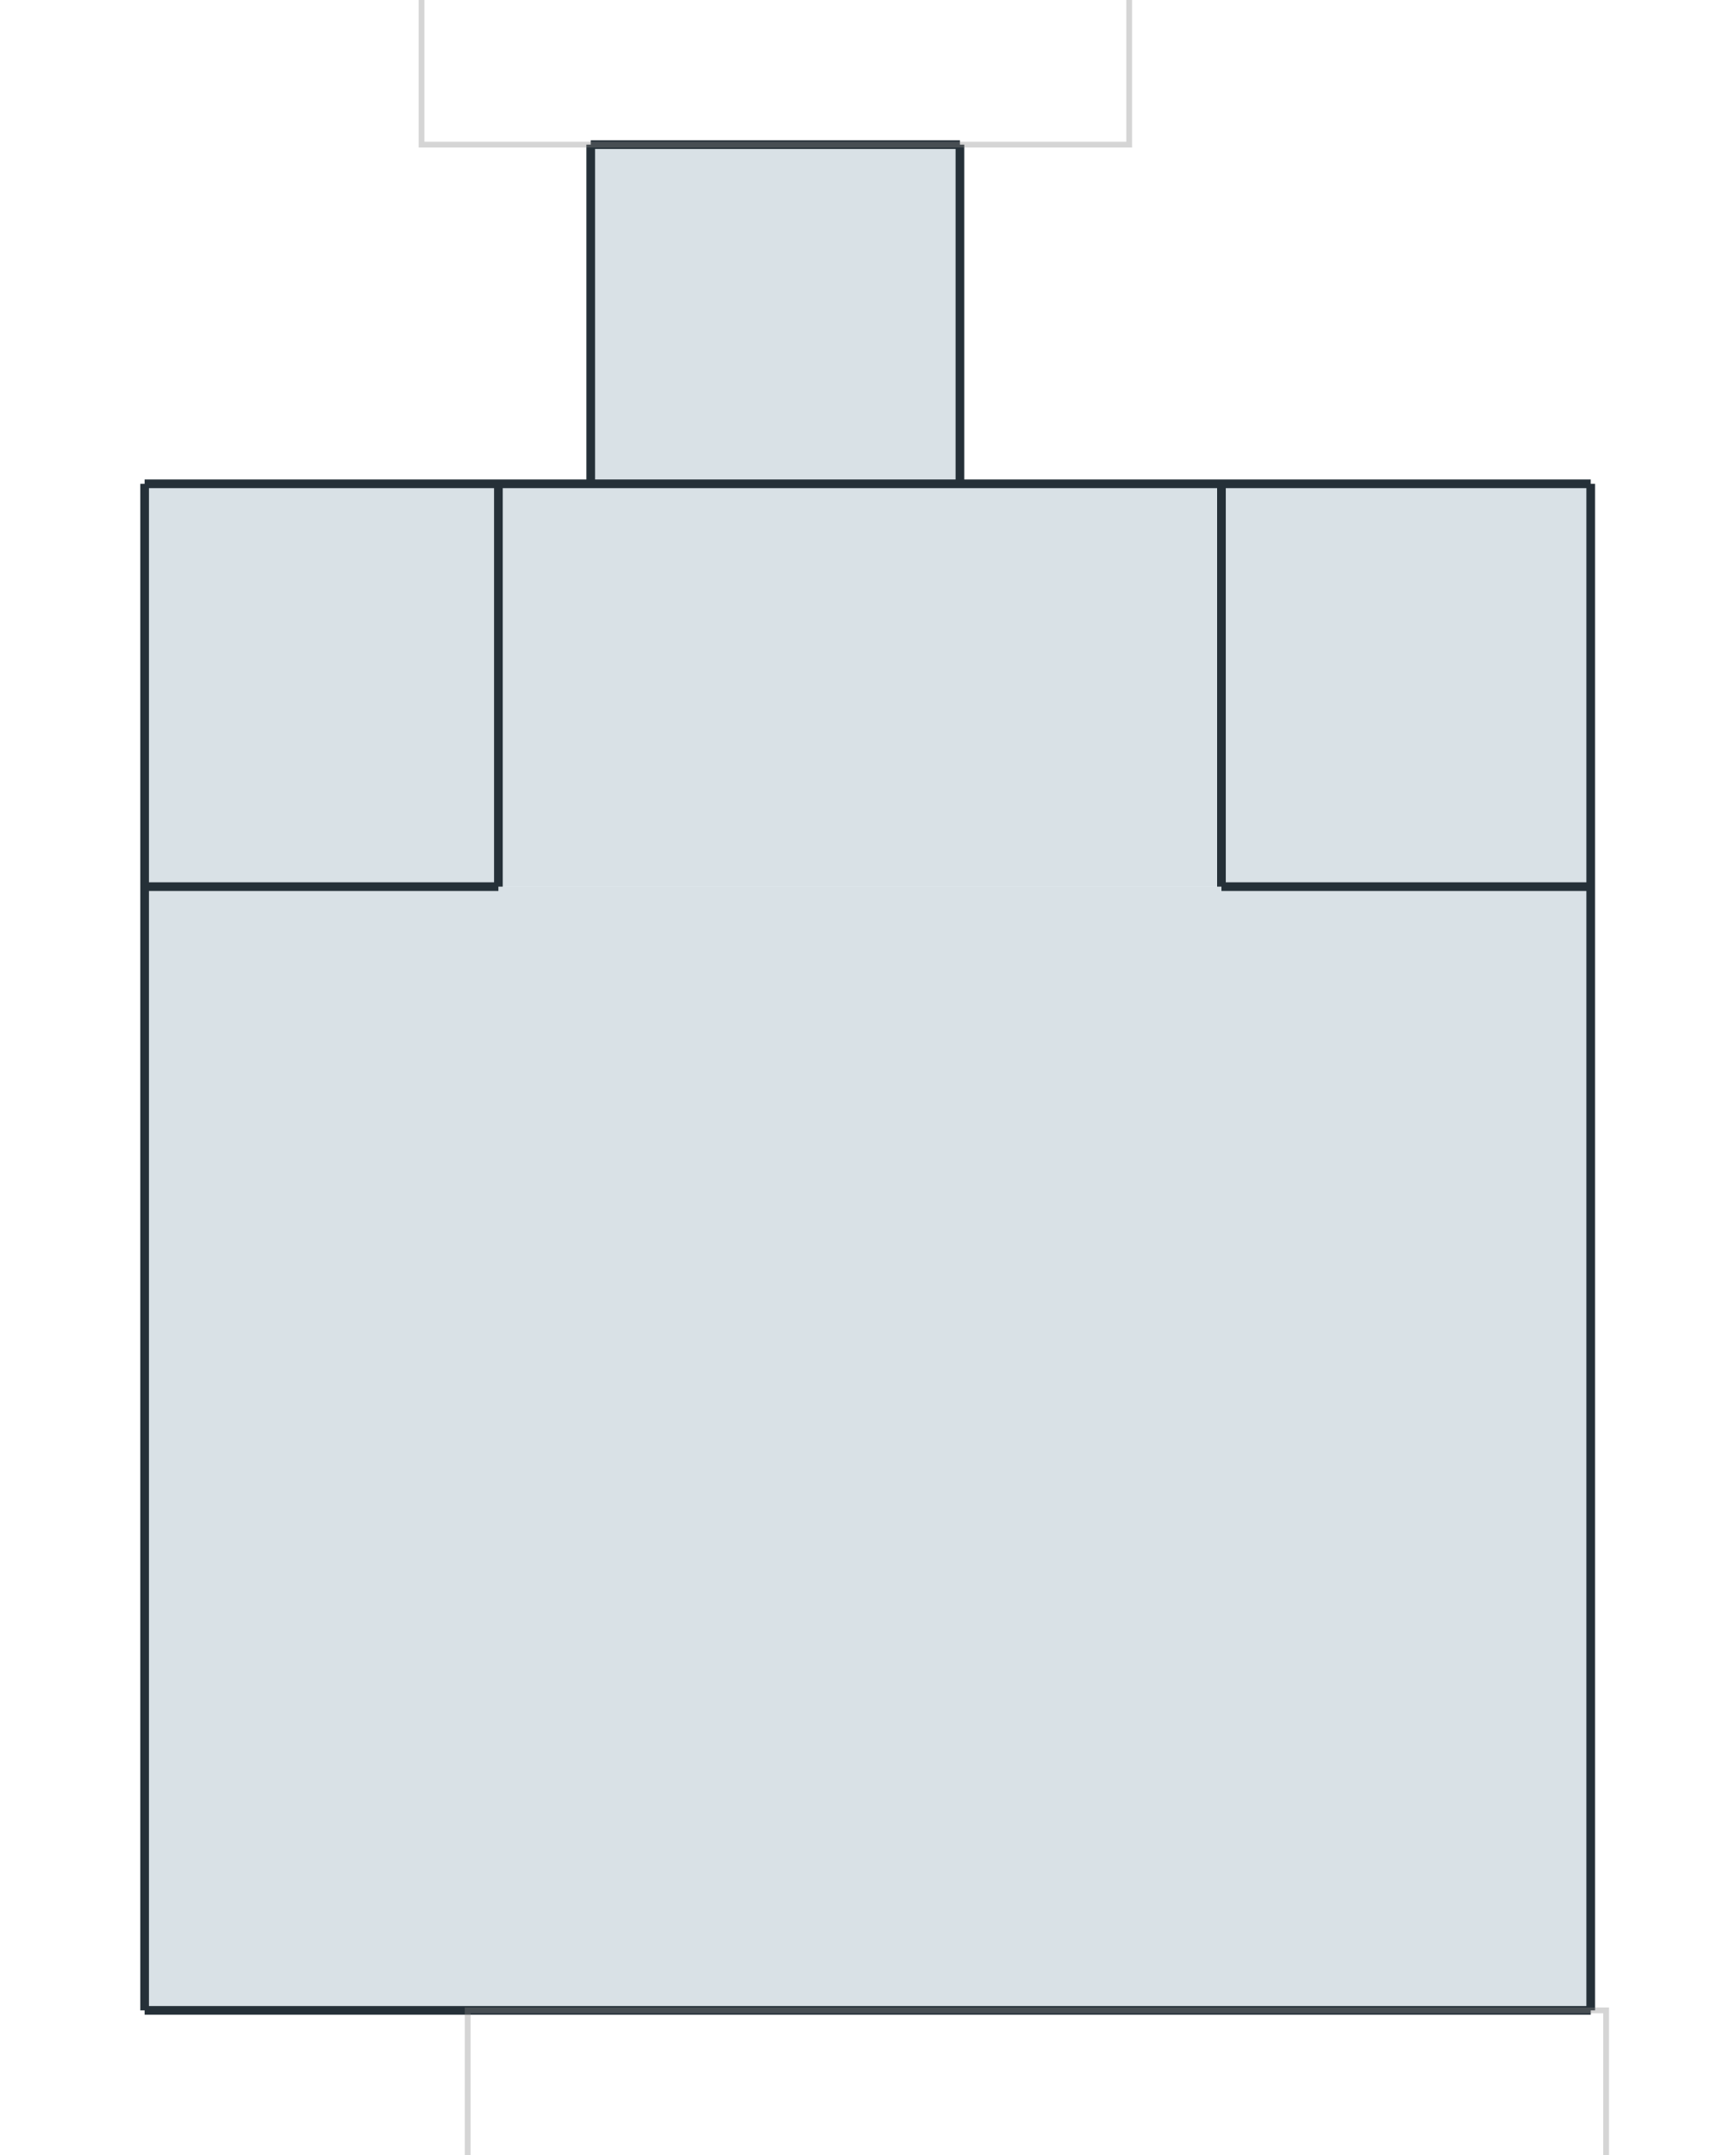
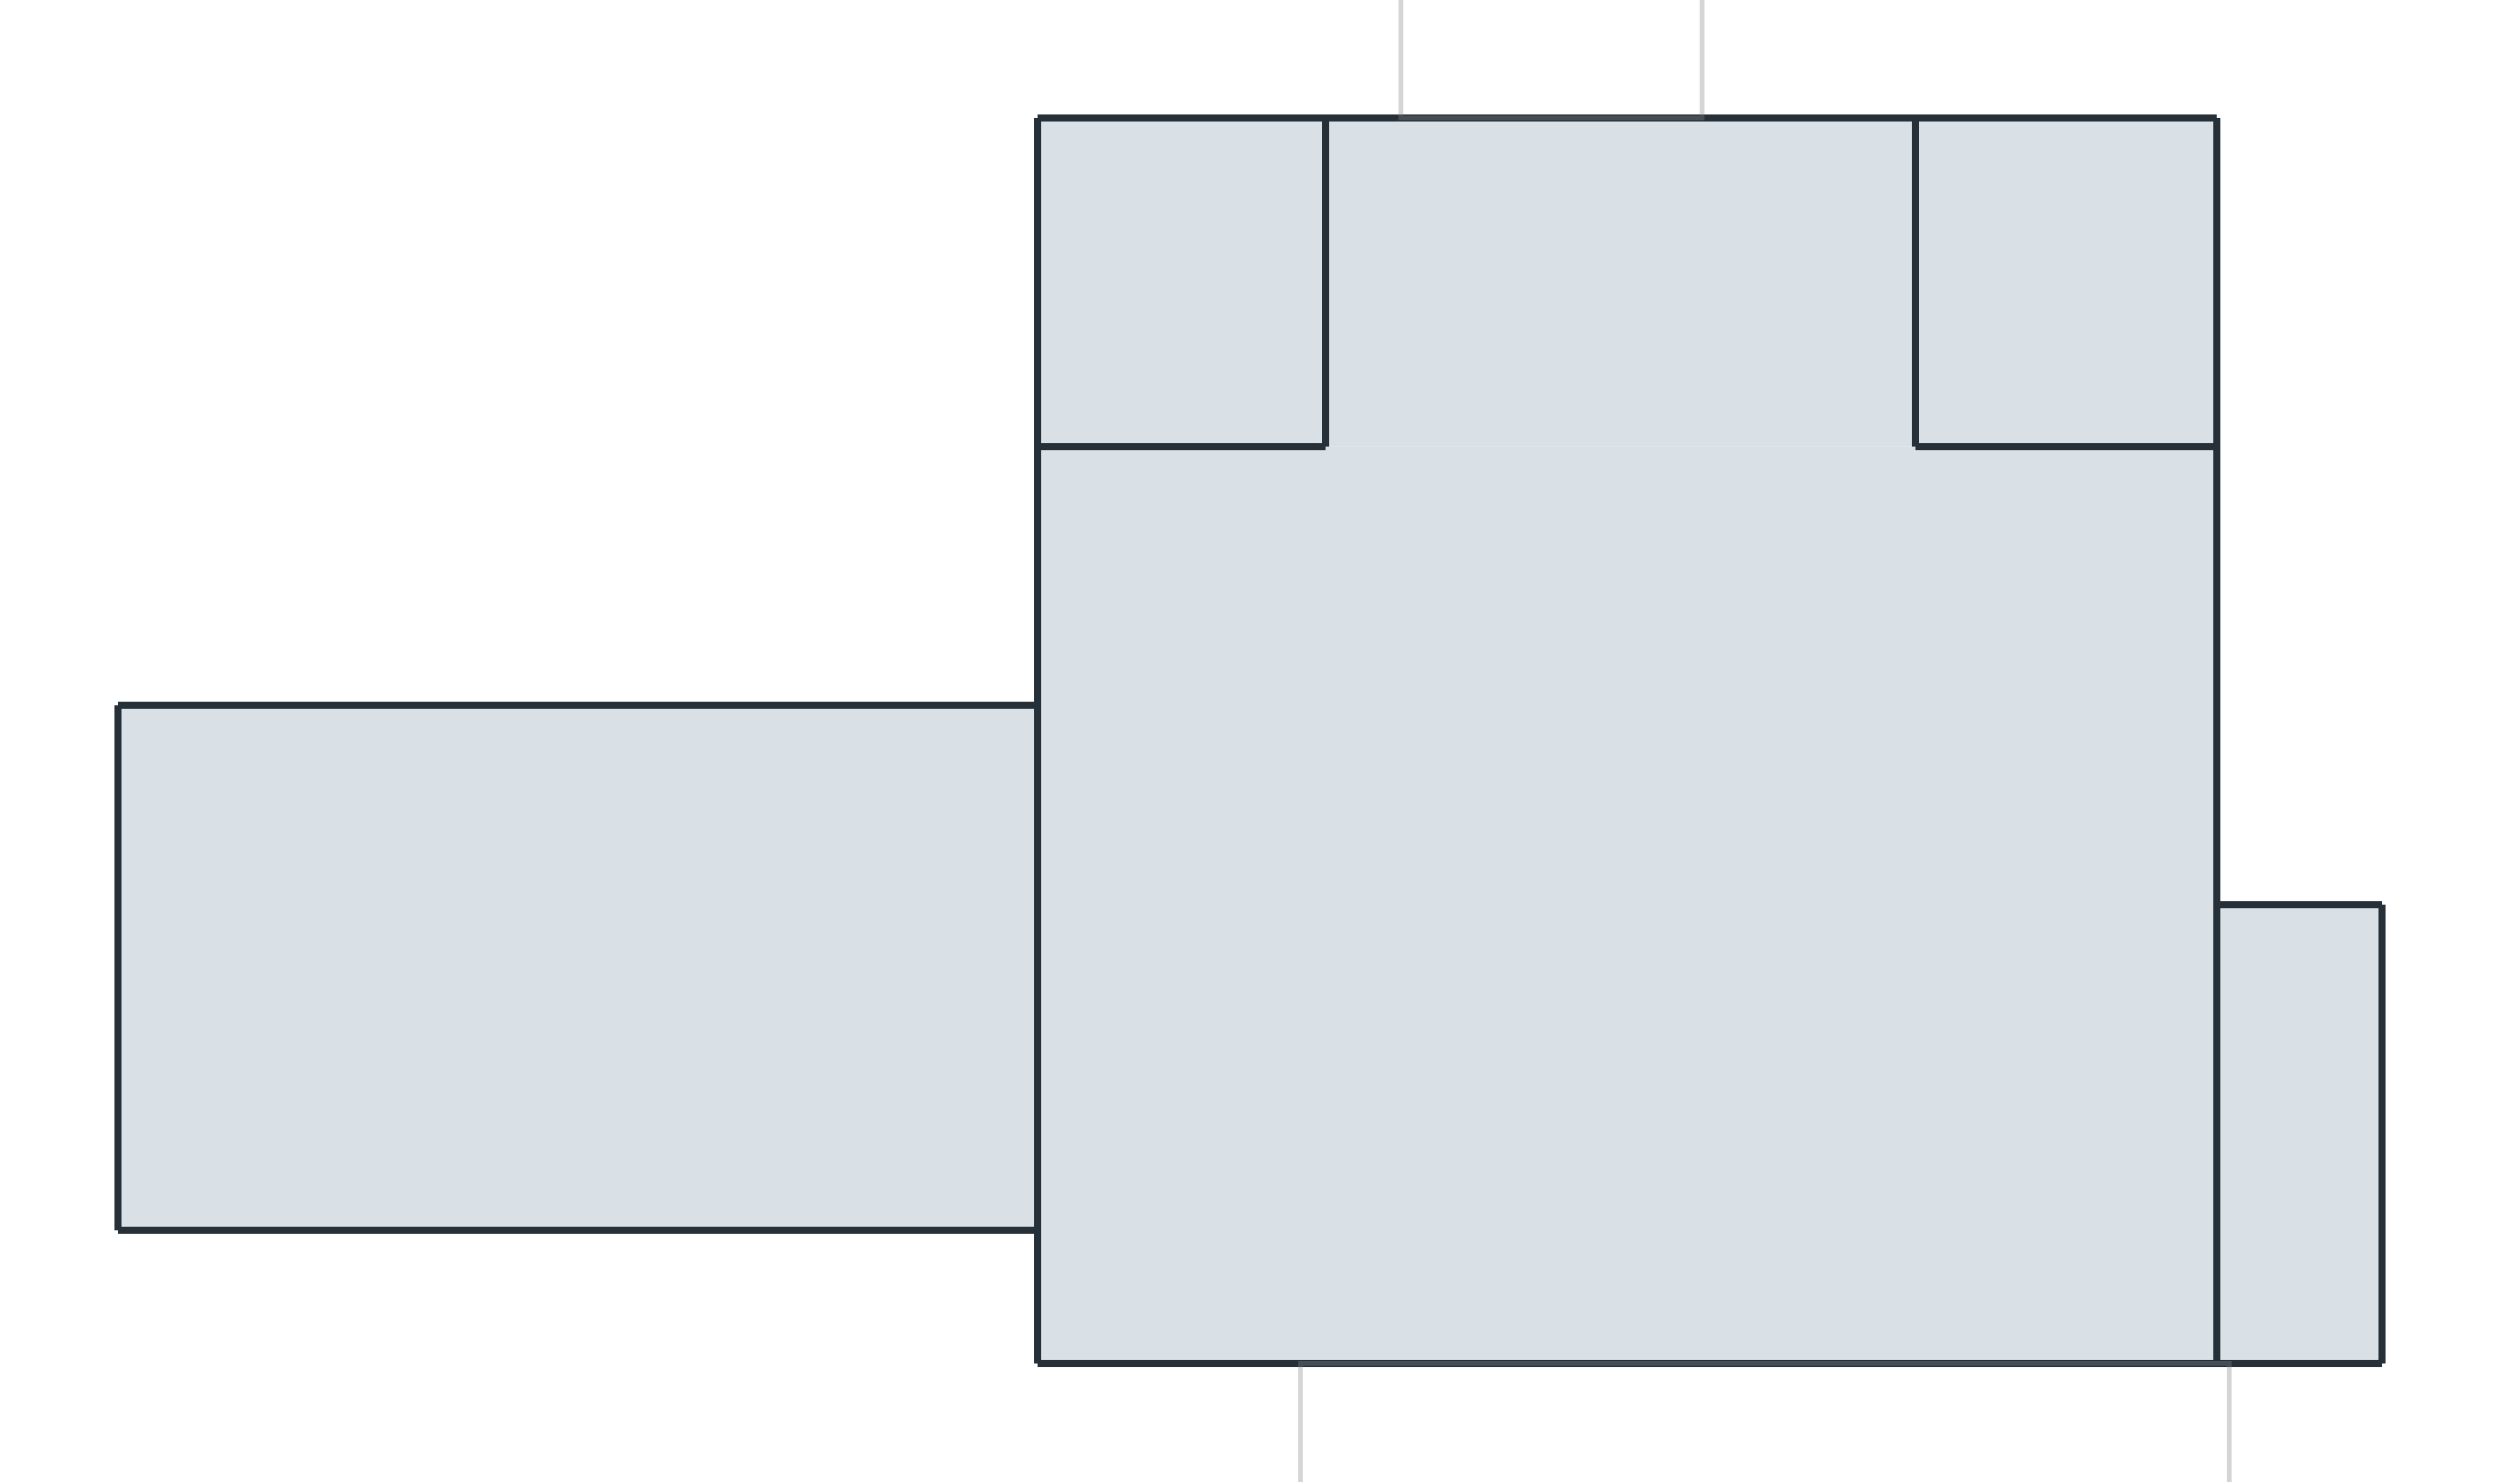
- <svg xmlns="http://www.w3.org/2000/svg" data-presentation-only="false" data-generator-input="true" viewBox="-94.222 41.753 24 29.803" width="288" height="357.636" data-scale="1" data-scale-unit="m-per-svg-unit" data-grid-size="1" data-artifact-id="APPROVED-L-OLD-RECEIVING-SVG-01" data-plan-style-id="caretaker-style-b-v1" data-sector-id="L-OLD-RECEIVING" data-level="LV-L" data-source-plan="sectors/lower/l_old_receiving.svg" data-derivation="approved-plan-scaled-by-overview">
+ <svg xmlns="http://www.w3.org/2000/svg" data-presentation-only="false" data-generator-input="true" viewBox="-112.6 46.444 42.38 25.114" width="508.56" height="301.368" data-scale="1" data-scale-unit="m-per-svg-unit" data-grid-size="1" data-artifact-id="APPROVED-L-OLD-RECEIVING-SVG-01" data-plan-style-id="caretaker-style-b-v1" data-sector-id="L-OLD-RECEIVING" data-level="LV-L" data-source-plan="sectors/lower/l_old_receiving.svg" data-derivation="approved-plan-scaled-by-overview">
  <style>.floor{fill:#b9c9d2;fill-opacity:.55;stroke:none}.ceiling{fill:none;stroke:none}.wall{stroke:#253038;stroke-width:.12}</style>
  <g id="l-old-receiving-floors" data-layer="floors">
-     <rect id="l-old-receiving-floor-01" class="floor" data-godot-type="floor" data-space-id="L-OLD-RECEIVING/corridor" data-label="" data-source-id="l_old_receiving-space-002" x="-86.052" y="43.753" width="5.106" height="4.691" />
-     <rect id="l-old-receiving-floor-02" class="floor" data-godot-type="floor" data-space-id="L-OLD-RECEIVING/post" data-label="ПОСТ / УПРАВЛЕНИЯ / ворота · лебёдка" data-source-id="l_old_receiving-space-003" x="-77.329" y="48.444" width="5.107" height="5.571" />
-     <rect id="l-old-receiving-floor-03" class="floor" data-godot-type="floor" data-space-id="L-OLD-RECEIVING/komnata" data-label="КОМНАТА / СМЕНЫ / непроходная" data-source-id="l_old_receiving-space-004" x="-92.222" y="48.444" width="4.893" height="5.571" />
-     <rect id="l-old-receiving-floor-04" class="floor" data-godot-type="floor" data-space-id="L-OLD-RECEIVING/staryy-priemnyy-zal" data-label="СТАРЫЙ ПРИЁМНЫЙ ЗАЛ / РАЗГРУЗОЧНАЯ / ДОСМОТРОВАЯ / ПЛОЩАДКА / ПОЛОСА / напольная направляющая старых платформ" data-source-id="l_old_receiving-geometry-001" x="-87.329" y="48.444" width="10" height="5.571" />
-     <rect id="l-old-receiving-floor-05" class="floor" data-godot-type="floor" data-space-id="L-OLD-RECEIVING/staryy-priemnyy-zal-2" data-label="СТАРЫЙ ПРИЁМНЫЙ ЗАЛ / РАЗГРУЗОЧНАЯ / ДОСМОТРОВАЯ / ПЛОЩАДКА / ПОЛОСА / напольная направляющая старых платформ" data-source-id="l_old_receiving-geometry-001" x="-92.222" y="54.015" width="20" height="15.541" />
+     <rect id="l-old-receiving-floor-01" class="floor" data-godot-type="floor" data-space-id="L-OLD-RECEIVING/post" data-label="ПОСТ / УПРАВЛЕНИЯ / ворота · лебёдка" data-source-id="l_old_receiving-space-003" x="-80.129" y="48.444" width="5.108" height="5.571" />
+     <rect id="l-old-receiving-floor-02" class="floor" data-godot-type="floor" data-space-id="L-OLD-RECEIVING/komnata" data-label="КОМНАТА / СМЕНЫ / непроходная" data-source-id="l_old_receiving-space-004" x="-95.011" y="48.444" width="4.882" height="5.571" />
+     <rect id="l-old-receiving-floor-03" class="floor" data-godot-type="floor" data-space-id="L-OLD-RECEIVING/uste-starogo-tonnelya-zaval" data-label="УСТЬЕ СТАРОГО ТОННЕЛЯ (ЗАВАЛ)" data-source-id="amendment-D-23a" x="-110.6" y="58.4" width="15.589" height="8.9" />
+     <rect id="l-old-receiving-floor-04" class="floor" data-godot-type="floor" data-space-id="L-OLD-RECEIVING/styk-s-magistralyu" data-label="СТЫК С МАГИСТРАЛЬЮ" data-source-id="amendment-D-23b" x="-75.021" y="61.78" width="2.801" height="7.778" />
+     <rect id="l-old-receiving-floor-05" class="floor" data-godot-type="floor" data-space-id="L-OLD-RECEIVING/staryy-priemnyy-zal" data-label="СТАРЫЙ ПРИЁМНЫЙ ЗАЛ / РАЗГРУЗОЧНАЯ / ДОСМОТРОВАЯ / ПЛОЩАДКА / ПОЛОСА / напольная направляющая старых платформ" data-source-id="l_old_receiving-geometry-001" x="-90.129" y="48.444" width="10" height="5.571" />
+     <rect id="l-old-receiving-floor-06" class="floor" data-godot-type="floor" data-space-id="L-OLD-RECEIVING/staryy-priemnyy-zal-2" data-label="СТАРЫЙ ПРИЁМНЫЙ ЗАЛ / РАЗГРУЗОЧНАЯ / ДОСМОТРОВАЯ / ПЛОЩАДКА / ПОЛОСА / напольная направляющая старых платформ" data-source-id="l_old_receiving-geometry-001" x="-95.011" y="54.015" width="19.99" height="15.543" />
  </g>
  <g id="l-old-receiving-ceilings" data-layer="ceilings">
-     <rect id="l-old-receiving-ceiling-01" class="ceiling" data-godot-type="ceiling" data-ceiling-elevation="-1" x="-86.052" y="43.753" width="5.106" height="4.691" />
-     <rect id="l-old-receiving-ceiling-02" class="ceiling" data-godot-type="ceiling" data-ceiling-elevation="-1" x="-77.329" y="48.444" width="5.107" height="5.571" />
-     <rect id="l-old-receiving-ceiling-03" class="ceiling" data-godot-type="ceiling" data-ceiling-elevation="-1" x="-92.222" y="48.444" width="4.893" height="5.571" />
-     <rect id="l-old-receiving-ceiling-04" class="ceiling" data-godot-type="ceiling" data-ceiling-elevation="-1" x="-87.329" y="48.444" width="10" height="5.571" />
-     <rect id="l-old-receiving-ceiling-05" class="ceiling" data-godot-type="ceiling" data-ceiling-elevation="-1" x="-92.222" y="54.015" width="20" height="15.541" />
+     <rect id="l-old-receiving-ceiling-01" class="ceiling" data-godot-type="ceiling" data-ceiling-elevation="-1" x="-80.129" y="48.444" width="5.108" height="5.571" />
+     <rect id="l-old-receiving-ceiling-02" class="ceiling" data-godot-type="ceiling" data-ceiling-elevation="-1" x="-95.011" y="48.444" width="4.882" height="5.571" />
+     <rect id="l-old-receiving-ceiling-03" class="ceiling" data-godot-type="ceiling" data-ceiling-elevation="-1" x="-110.6" y="58.4" width="15.589" height="8.9" />
+     <rect id="l-old-receiving-ceiling-04" class="ceiling" data-godot-type="ceiling" data-ceiling-elevation="-1" x="-75.021" y="61.78" width="2.801" height="7.778" />
+     <rect id="l-old-receiving-ceiling-05" class="ceiling" data-godot-type="ceiling" data-ceiling-elevation="-1" x="-90.129" y="48.444" width="10" height="5.571" />
+     <rect id="l-old-receiving-ceiling-06" class="ceiling" data-godot-type="ceiling" data-ceiling-elevation="-1" x="-95.011" y="54.015" width="19.99" height="15.543" />
  </g>
  <g id="l-old-receiving-walls" data-layer="walls">
-     <line id="l-old-receiving-wall-01" class="wall" data-godot-type="wall" data-wall-height="5" data-surface-side-id="L-OLD-RECEIVING/wall-01" data-normal-side="normal" x1="-92.222" y1="48.444" x2="-72.222" y2="48.444" />
-     <line id="l-old-receiving-wall-02" class="wall" data-godot-type="wall" data-wall-height="5" data-surface-side-id="L-OLD-RECEIVING/wall-02" data-normal-side="normal" x1="-92.222" y1="54.015" x2="-87.329" y2="54.015" />
-     <line id="l-old-receiving-wall-03" class="wall" data-godot-type="wall" data-wall-height="5" data-surface-side-id="L-OLD-RECEIVING/wall-03" data-normal-side="opposite" x1="-92.222" y1="69.556" x2="-72.222" y2="69.556" />
-     <line id="l-old-receiving-wall-04" class="wall" data-godot-type="wall" data-wall-height="5" data-surface-side-id="L-OLD-RECEIVING/wall-04" data-normal-side="normal" x1="-86.052" y1="43.753" x2="-80.946" y2="43.753" />
-     <line id="l-old-receiving-wall-05" class="wall" data-godot-type="wall" data-wall-height="5" data-surface-side-id="L-OLD-RECEIVING/wall-05" data-normal-side="normal" x1="-77.329" y1="54.015" x2="-72.222" y2="54.015" />
-     <line id="l-old-receiving-wall-06" class="wall" data-godot-type="wall" data-wall-height="5" data-surface-side-id="L-OLD-RECEIVING/wall-06" data-normal-side="opposite" x1="-92.222" y1="48.444" x2="-92.222" y2="69.556" />
-     <line id="l-old-receiving-wall-07" class="wall" data-godot-type="wall" data-wall-height="5" data-surface-side-id="L-OLD-RECEIVING/wall-07" data-normal-side="normal" x1="-87.329" y1="48.444" x2="-87.329" y2="54.015" />
-     <line id="l-old-receiving-wall-08" class="wall" data-godot-type="wall" data-wall-height="5" data-surface-side-id="L-OLD-RECEIVING/wall-08" data-normal-side="opposite" x1="-86.052" y1="43.753" x2="-86.052" y2="48.444" />
-     <line id="l-old-receiving-wall-09" class="wall" data-godot-type="wall" data-wall-height="5" data-surface-side-id="L-OLD-RECEIVING/wall-09" data-normal-side="normal" x1="-80.946" y1="43.753" x2="-80.946" y2="48.444" />
-     <line id="l-old-receiving-wall-10" class="wall" data-godot-type="wall" data-wall-height="5" data-surface-side-id="L-OLD-RECEIVING/wall-10" data-normal-side="normal" x1="-77.329" y1="48.444" x2="-77.329" y2="54.015" />
-     <line id="l-old-receiving-wall-11" class="wall" data-godot-type="wall" data-wall-height="5" data-surface-side-id="L-OLD-RECEIVING/wall-11" data-normal-side="normal" x1="-72.222" y1="48.444" x2="-72.222" y2="69.556" />
+     <line id="l-old-receiving-wall-01" class="wall" data-godot-type="wall" data-wall-height="5" data-surface-side-id="L-OLD-RECEIVING/wall-01" data-normal-side="opposite" x1="-110.6" y1="58.4" x2="-95.011" y2="58.4" />
+     <line id="l-old-receiving-wall-02" class="wall" data-godot-type="wall" data-wall-height="5" data-surface-side-id="L-OLD-RECEIVING/wall-02" data-normal-side="opposite" x1="-110.6" y1="67.3" x2="-95.011" y2="67.3" />
+     <line id="l-old-receiving-wall-03" class="wall" data-godot-type="wall" data-wall-height="5" data-surface-side-id="L-OLD-RECEIVING/wall-03" data-normal-side="normal" x1="-95.011" y1="48.444" x2="-75.021" y2="48.444" />
+     <line id="l-old-receiving-wall-04" class="wall" data-godot-type="wall" data-wall-height="5" data-surface-side-id="L-OLD-RECEIVING/wall-04" data-normal-side="normal" x1="-95.011" y1="54.015" x2="-90.129" y2="54.015" />
+     <line id="l-old-receiving-wall-05" class="wall" data-godot-type="wall" data-wall-height="5" data-surface-side-id="L-OLD-RECEIVING/wall-05" data-normal-side="opposite" x1="-95.011" y1="69.558" x2="-72.22" y2="69.558" />
+     <line id="l-old-receiving-wall-06" class="wall" data-godot-type="wall" data-wall-height="5" data-surface-side-id="L-OLD-RECEIVING/wall-06" data-normal-side="normal" x1="-80.129" y1="54.015" x2="-75.021" y2="54.015" />
+     <line id="l-old-receiving-wall-07" class="wall" data-godot-type="wall" data-wall-height="5" data-surface-side-id="L-OLD-RECEIVING/wall-07" data-normal-side="opposite" x1="-75.021" y1="61.78" x2="-72.22" y2="61.78" />
+     <line id="l-old-receiving-wall-08" class="wall" data-godot-type="wall" data-wall-height="5" data-surface-side-id="L-OLD-RECEIVING/wall-08" data-normal-side="opposite" x1="-110.6" y1="58.4" x2="-110.6" y2="67.3" />
+     <line id="l-old-receiving-wall-09" class="wall" data-godot-type="wall" data-wall-height="5" data-surface-side-id="L-OLD-RECEIVING/wall-09" data-normal-side="opposite" x1="-95.011" y1="48.444" x2="-95.011" y2="69.558" />
+     <line id="l-old-receiving-wall-10" class="wall" data-godot-type="wall" data-wall-height="5" data-surface-side-id="L-OLD-RECEIVING/wall-10" data-normal-side="normal" x1="-90.129" y1="48.444" x2="-90.129" y2="54.015" />
+     <line id="l-old-receiving-wall-11" class="wall" data-godot-type="wall" data-wall-height="5" data-surface-side-id="L-OLD-RECEIVING/wall-11" data-normal-side="normal" x1="-80.129" y1="48.444" x2="-80.129" y2="54.015" />
+     <line id="l-old-receiving-wall-12" class="wall" data-godot-type="wall" data-wall-height="5" data-surface-side-id="L-OLD-RECEIVING/wall-12" data-normal-side="opposite" x1="-75.021" y1="48.444" x2="-75.021" y2="69.558" />
+     <line id="l-old-receiving-wall-13" class="wall" data-godot-type="wall" data-wall-height="5" data-surface-side-id="L-OLD-RECEIVING/wall-13" data-normal-side="opposite" x1="-72.22" y1="61.78" x2="-72.22" y2="69.558" />
  </g>
  <g id="l-old-receiving-openings" data-layer="openings">
-     <line id="l-old-receiving-window-01" data-godot-type="window" data-source-id="l_old_receiving-annotation-001" x1="-76.478" y1="54.015" x2="-73.499" y2="54.015" />
-     <line id="l-old-receiving-door-02" data-godot-type="door" data-door-height="2.4" data-inside-side="opposite" data-source-id="l_old_receiving-opening-001" x1="-84.988" y1="48.444" x2="-82.009" y2="48.444" />
-     <line id="l-old-receiving-opening-03" data-godot-type="opening" data-source-id="l_old_receiving-opening-002" x1="-87.329" y1="51.083" x2="-87.329" y2="52.843" />
-     <line id="l-old-receiving-opening-04" data-godot-type="opening" data-source-id="l_old_receiving-opening-005" x1="-77.329" y1="51.377" x2="-77.329" y2="53.136" />
-     <line id="l-old-receiving-door-05" data-godot-type="door" data-door-height="4.5" data-inside-side="opposite" data-source-id="l_old_receiving-opening-008" x1="-92.222" y1="57.827" x2="-92.222" y2="63.105" />
-     <line id="l-old-receiving-door-06" data-godot-type="door" data-door-height="2.4" data-inside-side="opposite" data-source-id="l_old_receiving-opening-009" x1="-83.712" y1="69.556" x2="-79.882" y2="69.556" />
+     <line id="l-old-receiving-window-01" data-godot-type="window" data-source-id="l_old_receiving-annotation-001" x1="-79.278" y1="54.015" x2="-76.299" y2="54.015" />
+     <line id="l-old-receiving-door-02" data-godot-type="door" data-door-height="2.3" data-door-type="historic" data-inside-side="normal" data-source-id="l_old_receiving-opening-002" x1="-90.129" y1="51.263" x2="-90.129" y2="52.663" />
+     <line id="l-old-receiving-door-03" data-godot-type="door" data-door-height="2.3" data-door-type="historic" data-inside-side="opposite" data-source-id="l_old_receiving-opening-005" x1="-80.129" y1="51.556" x2="-80.129" y2="52.956" />
+     <line id="l-old-receiving-opening-04" data-godot-type="opening" data-door-type="tunnel-mouth" data-source-id="l_old_receiving-opening-008" x1="-95.011" y1="60.1" x2="-95.011" y2="65.6" />
+     <line id="l-old-receiving-door-05" data-godot-type="door" data-door-height="4.5" data-door-type="heavy-gate" data-inside-side="opposite" data-source-id="amendment-D-23e" x1="-75.021" y1="63.3" x2="-75.021" y2="67.8" />
+     <line id="l-old-receiving-opening-06" data-godot-type="opening" data-door-type="corridor-to-room" data-source-id="amendment-D-23f" x1="-72.22" y1="62.4" x2="-72.22" y2="69" />
+     <line id="l-old-receiving-opening-07" data-godot-type="opening" data-door-type="corridor-to-room" data-source-id="amendment-D-23g" x1="-87.5" y1="48.444" x2="-82.5" y2="48.444" />
  </g>
  <g id="l-old-receiving-context" data-layer="context" opacity="0.35">
-     <rect id="l-old-receiving-context-01" class="context-context" data-godot-type="ignore" data-source-id="l_old_receiving-space-001" fill="none" stroke="#888" stroke-width="0.08" x="-88.392" y="39.062" width="9.787" height="4.691" />
-     <rect id="l-old-receiving-context-02" class="context-trunk" data-godot-type="ignore" data-source-id="l_old_receiving-space-005" fill="none" stroke="#888" stroke-width="0.08" x="-87.754" y="69.556" width="15.745" height="4.984" />
+     <rect id="l-old-receiving-context-01" class="context-context" data-godot-type="ignore" data-source-id="l_old_receiving-space-001" fill="none" stroke="#888" stroke-width="0.08" x="-91.192" y="39.062" width="9.787" height="4.691" />
+     <rect id="l-old-receiving-context-02" class="context-context" data-godot-type="ignore" data-source-id="l_old_receiving-space-002" fill="none" stroke="#888" stroke-width="0.08" x="-88.852" y="43.753" width="5.106" height="4.691" />
+     <rect id="l-old-receiving-context-03" class="context-trunk" data-godot-type="ignore" data-source-id="l_old_receiving-space-005" fill="none" stroke="#888" stroke-width="0.08" x="-90.554" y="69.556" width="15.745" height="4.984" />
  </g>
</svg>
